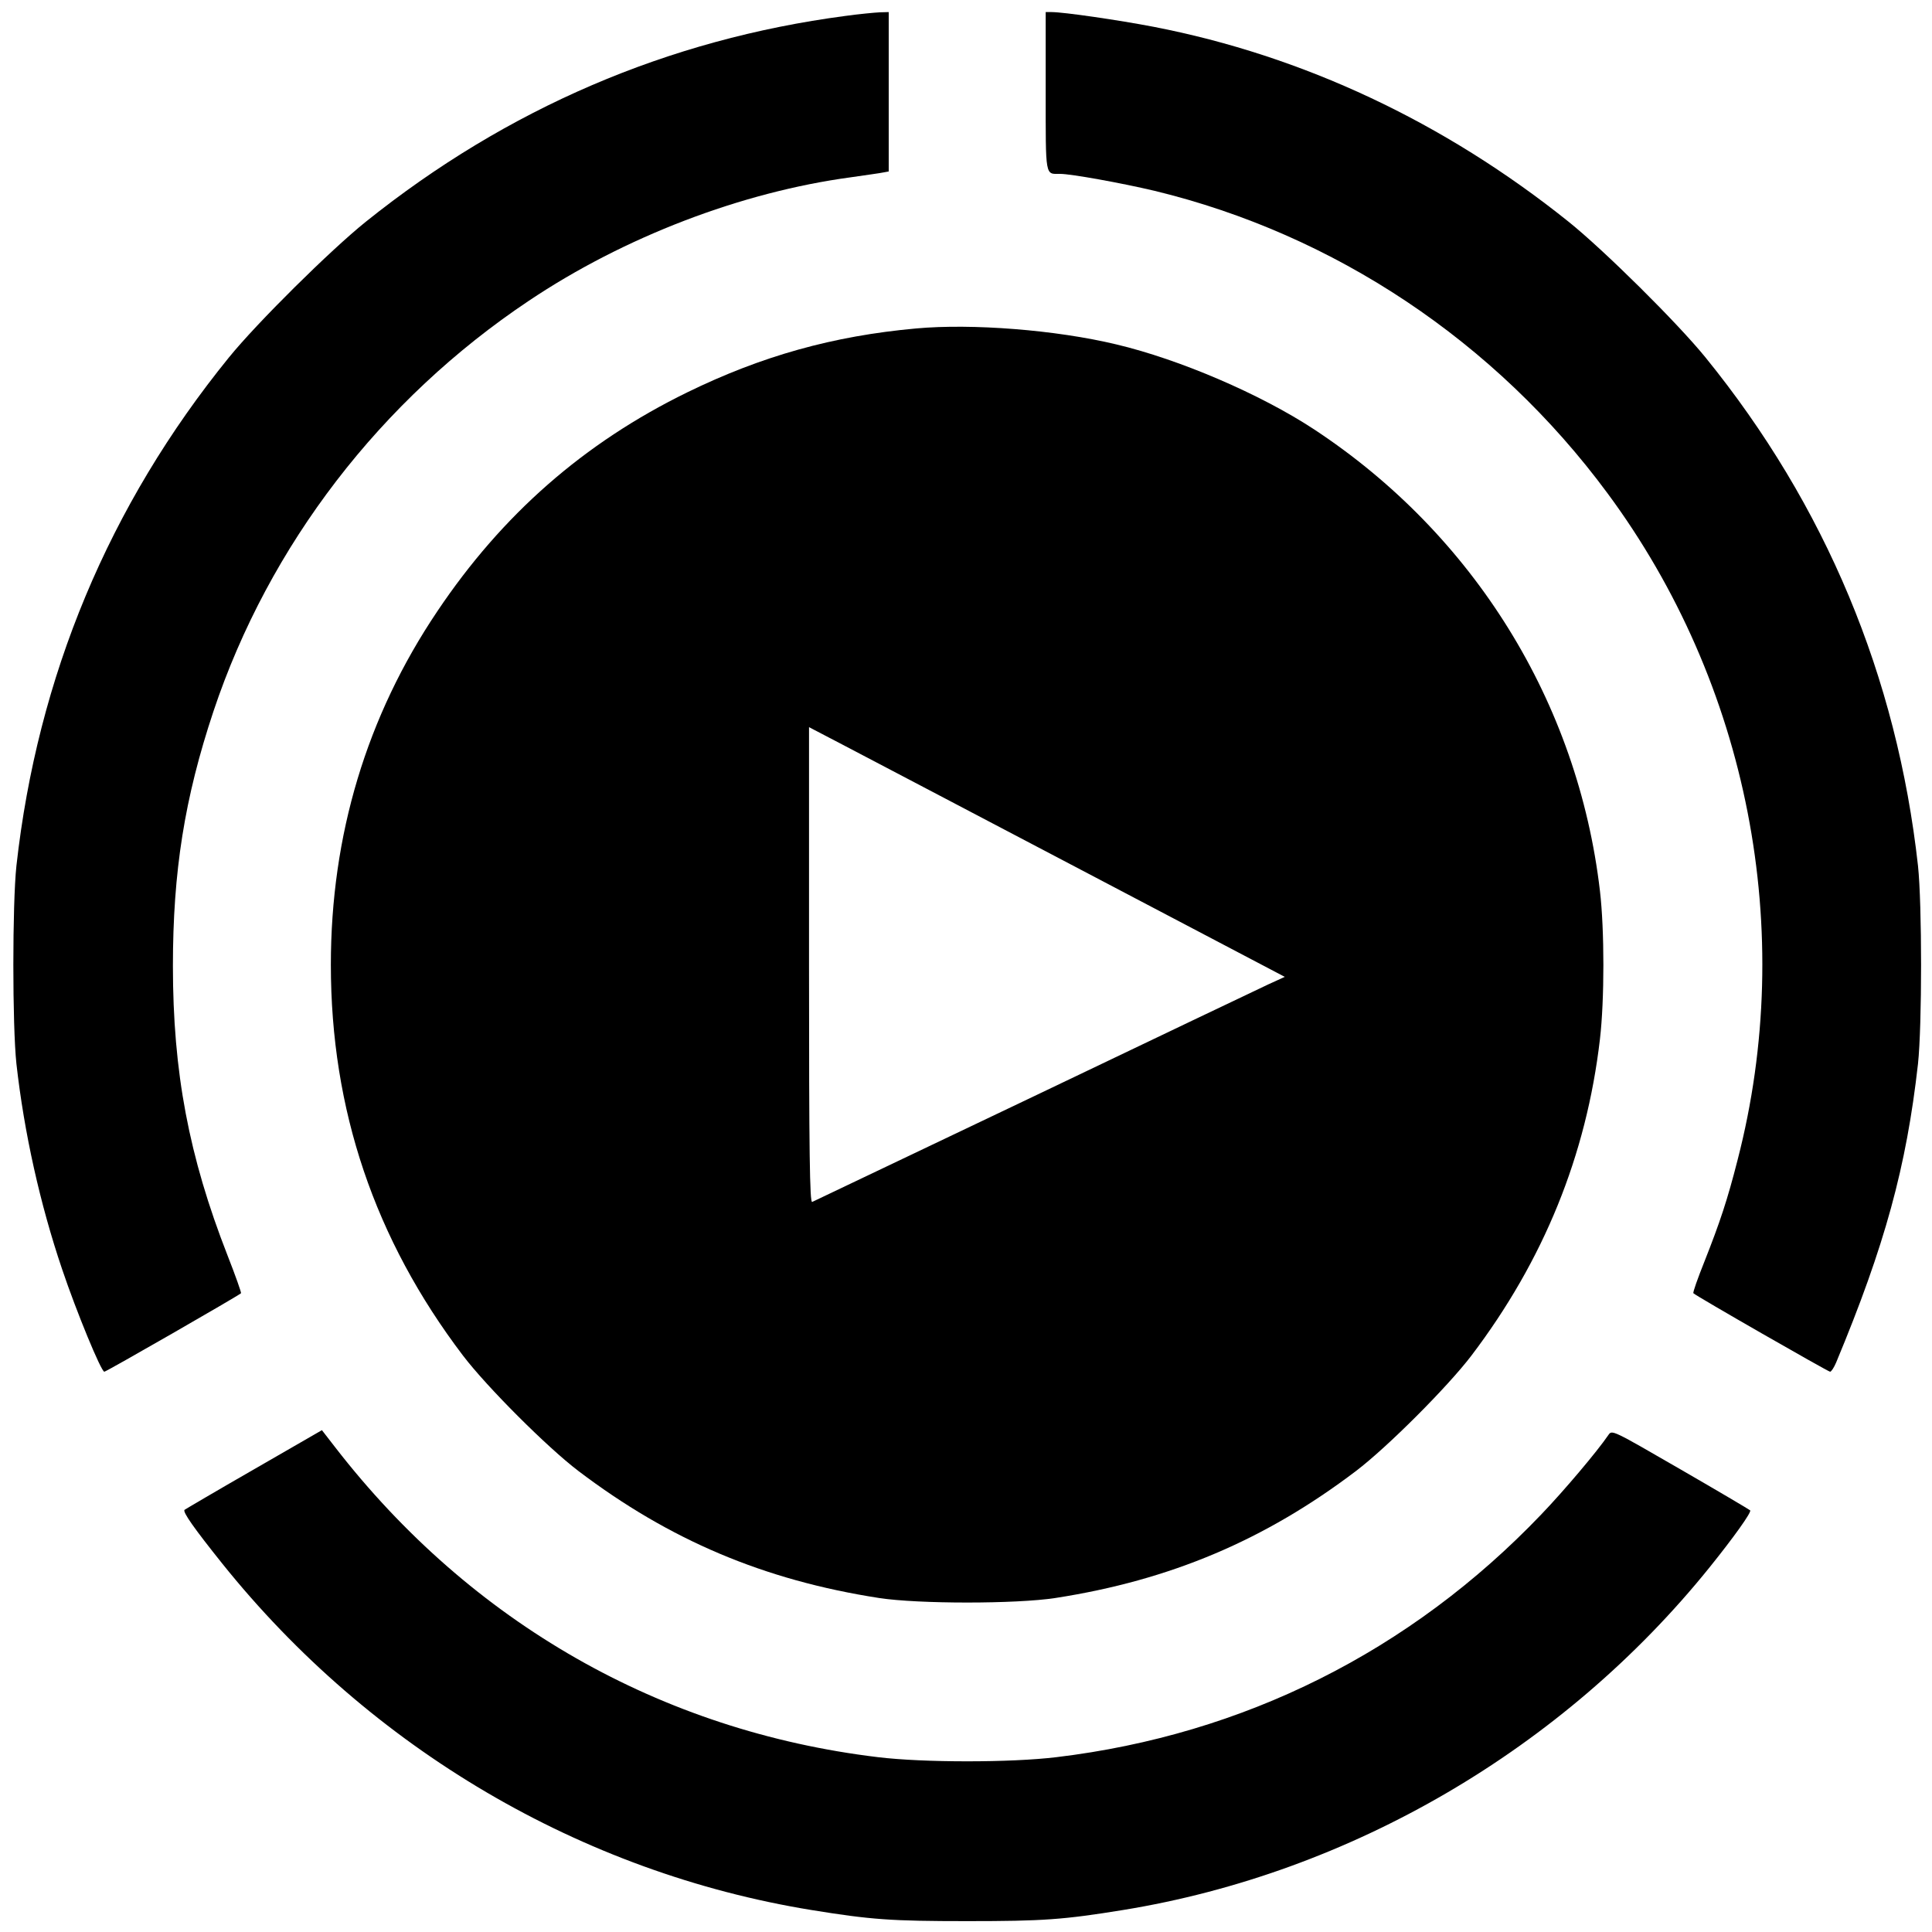
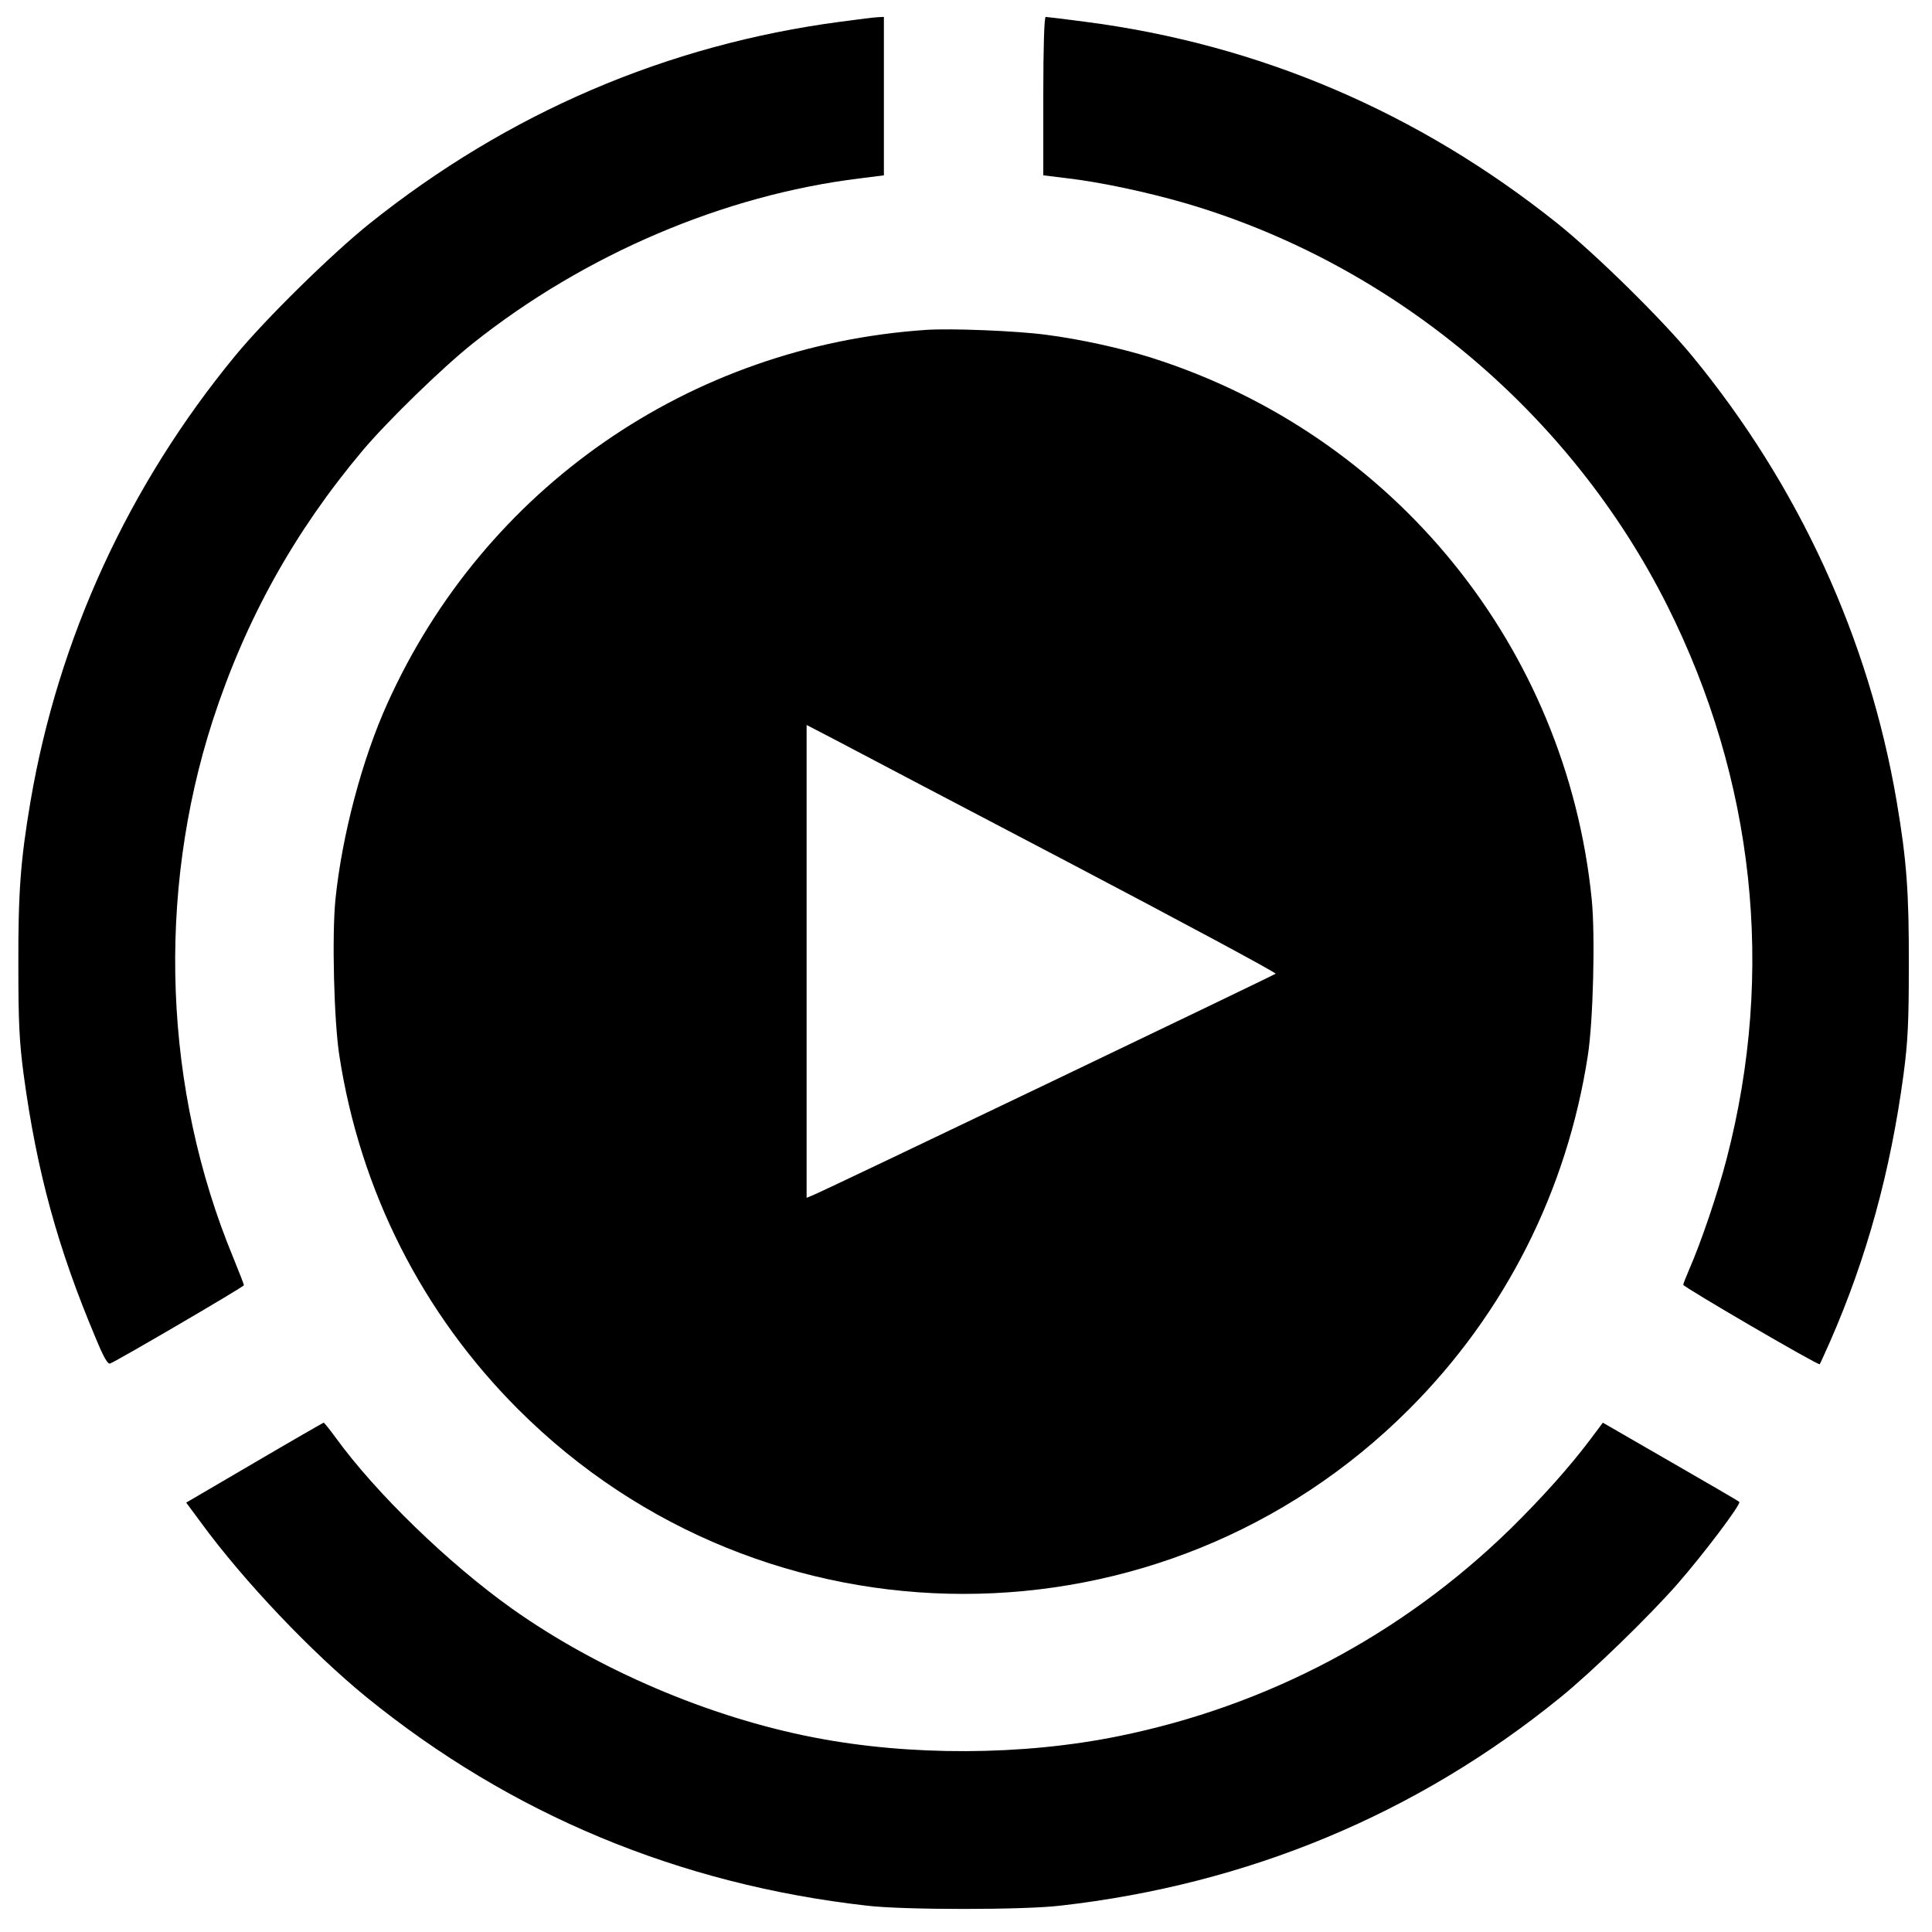
<svg xmlns="http://www.w3.org/2000/svg" version="1.0" width="800pt" height="800pt" viewBox="0 0 800 800" preserveAspectRatio="xMidYMid meet">
  <g transform="translate(0,800) scale(0.1,-0.1)" fill="#000000" stroke="none">
-     <path d="M3500 7934 c-734 -97 -1400 -383 -1985 -852 -147 -118 -451 -419 -567 -562 -497 -612 -793 -1322 -880 -2105 -17 -159 -17 -662 0 -820 32 -286 98 -581 189 -850 60 -178 162 -425 175 -425 8 0 556 315 566 325 2 2 -23 73 -56 157 -160 409 -226 759 -226 1198 0 391 48 695 168 1055 230 688 693 1290 1305 1699 395 265 882 451 1335 512 61 9 121 17 134 20 l22 4 0 330 0 330 -37 -1 c-21 -1 -85 -7 -143 -15z" />
-     <path d="M4330 7621 c0 -360 -3 -341 60 -341 45 0 255 -38 390 -70 745 -180 1412 -624 1876 -1252 584 -789 784 -1814 539 -2761 -42 -165 -73 -258 -137 -420 -28 -70 -49 -129 -46 -132 10 -11 558 -325 566 -325 5 0 16 17 25 38 202 485 291 810 339 1237 17 158 17 661 0 820 -87 783 -383 1493 -880 2105 -116 143 -420 444 -567 562 -514 412 -1099 687 -1718 807 -146 28 -372 61 -423 61 l-24 0 0 -329z" />
-     <path d="M3794 6640 c-344 -31 -640 -114 -949 -265 -427 -209 -765 -505 -1034 -906 -293 -435 -441 -928 -441 -1464 0 -600 181 -1136 547 -1618 99 -130 349 -380 478 -478 377 -286 768 -452 1245 -526 163 -25 567 -25 730 0 477 74 868 240 1245 526 129 98 379 348 478 478 299 394 476 829 532 1310 19 163 19 452 0 614 -91 780 -522 1476 -1185 1912 -221 145 -556 289 -818 351 -250 60 -597 87 -828 66z m679 -2240 l847 -445 -68 -31 c-37 -17 -474 -226 -972 -464 -498 -237 -911 -434 -917 -437 -10 -4 -13 196 -13 981 l0 985 138 -72 c76 -40 519 -272 985 -517z" />
-     <path d="M1052 1916 c-155 -89 -284 -165 -288 -168 -8 -9 40 -77 156 -222 615 -767 1488 -1280 2440 -1435 247 -40 330 -46 645 -46 315 0 398 6 645 46 942 153 1823 667 2429 1419 99 123 175 229 168 236 -3 3 -133 80 -289 170 -282 163 -283 164 -298 142 -47 -69 -185 -232 -278 -329 -542 -567 -1232 -912 -2007 -1005 -189 -23 -551 -23 -740 0 -898 108 -1685 557 -2247 1283 l-55 71 -281 -162z" />
+     <path d="M3480 7910 c-718 -95 -1376 -377 -1950 -836 -158 -127 -429 -393 -556 -547 -442 -537 -733 -1171 -848 -1847 -41 -242 -51 -376 -50 -680 0 -234 4 -314 22 -450 54 -400 141 -718 298 -1090 33 -80 50 -110 60 -106 31 12 554 318 554 324 0 4 -20 55 -44 114 -288 696 -319 1501 -85 2225 136 418 337 780 621 1118 104 123 331 344 457 444 463 368 1038 613 1599 682 l102 13 0 328 0 328 -22 -1 c-13 0 -84 -9 -158 -19z" />
+     <path d="M4320 7602 l0 -328 98 -12 c138 -16 330 -57 489 -103 859 -251 1595 -866 1997 -1667 361 -721 447 -1514 246 -2289 -38 -147 -107 -349 -156 -461 -13 -30 -24 -58 -24 -62 0 -9 559 -335 565 -329 2 2 21 45 43 94 152 347 250 704 304 1105 18 136 22 216 22 450 1 304 -9 438 -50 680 -115 676 -406 1310 -848 1847 -127 154 -398 420 -556 547 -578 462 -1237 743 -1958 836 -84 11 -157 20 -162 20 -6 0 -10 -125 -10 -328z" />
+     <path d="M3835 6634 c-979 -66 -1829 -655 -2231 -1547 -105 -232 -188 -547 -215 -811 -15 -151 -6 -504 16 -646 86 -560 343 -1068 740 -1465 1019 -1020 2671 -1020 3690 0 397 397 654 905 740 1465 22 142 31 495 16 646 -105 1044 -818 1923 -1821 2242 -126 40 -299 78 -440 96 -120 16 -392 27 -495 20z m588 -2204 c476 -250 863 -458 859 -462 -6 -6 -1834 -882 -1909 -914 l-33 -14 0 979 0 979 108 -56 c60 -32 498 -262 975 -512z" />
+     <path d="M1053 1943 l-282 -165 60 -81 c178 -244 460 -540 687 -725 597 -485 1294 -775 2072 -863 152 -18 648 -18 800 0 777 88 1477 379 2072 863 133 108 365 334 483 468 111 127 266 333 257 341 -4 4 -133 79 -286 167 l-279 161 -50 -67 c-88 -117 -201 -243 -333 -373 -449 -438 -1006 -733 -1622 -858 -397 -81 -865 -83 -1264 -5 -433 84 -893 281 -1248 533 -263 187 -564 479 -730 708 -25 34 -47 62 -50 62 -3 -1 -132 -75 -287 -166z" />
  </g>
</svg>
